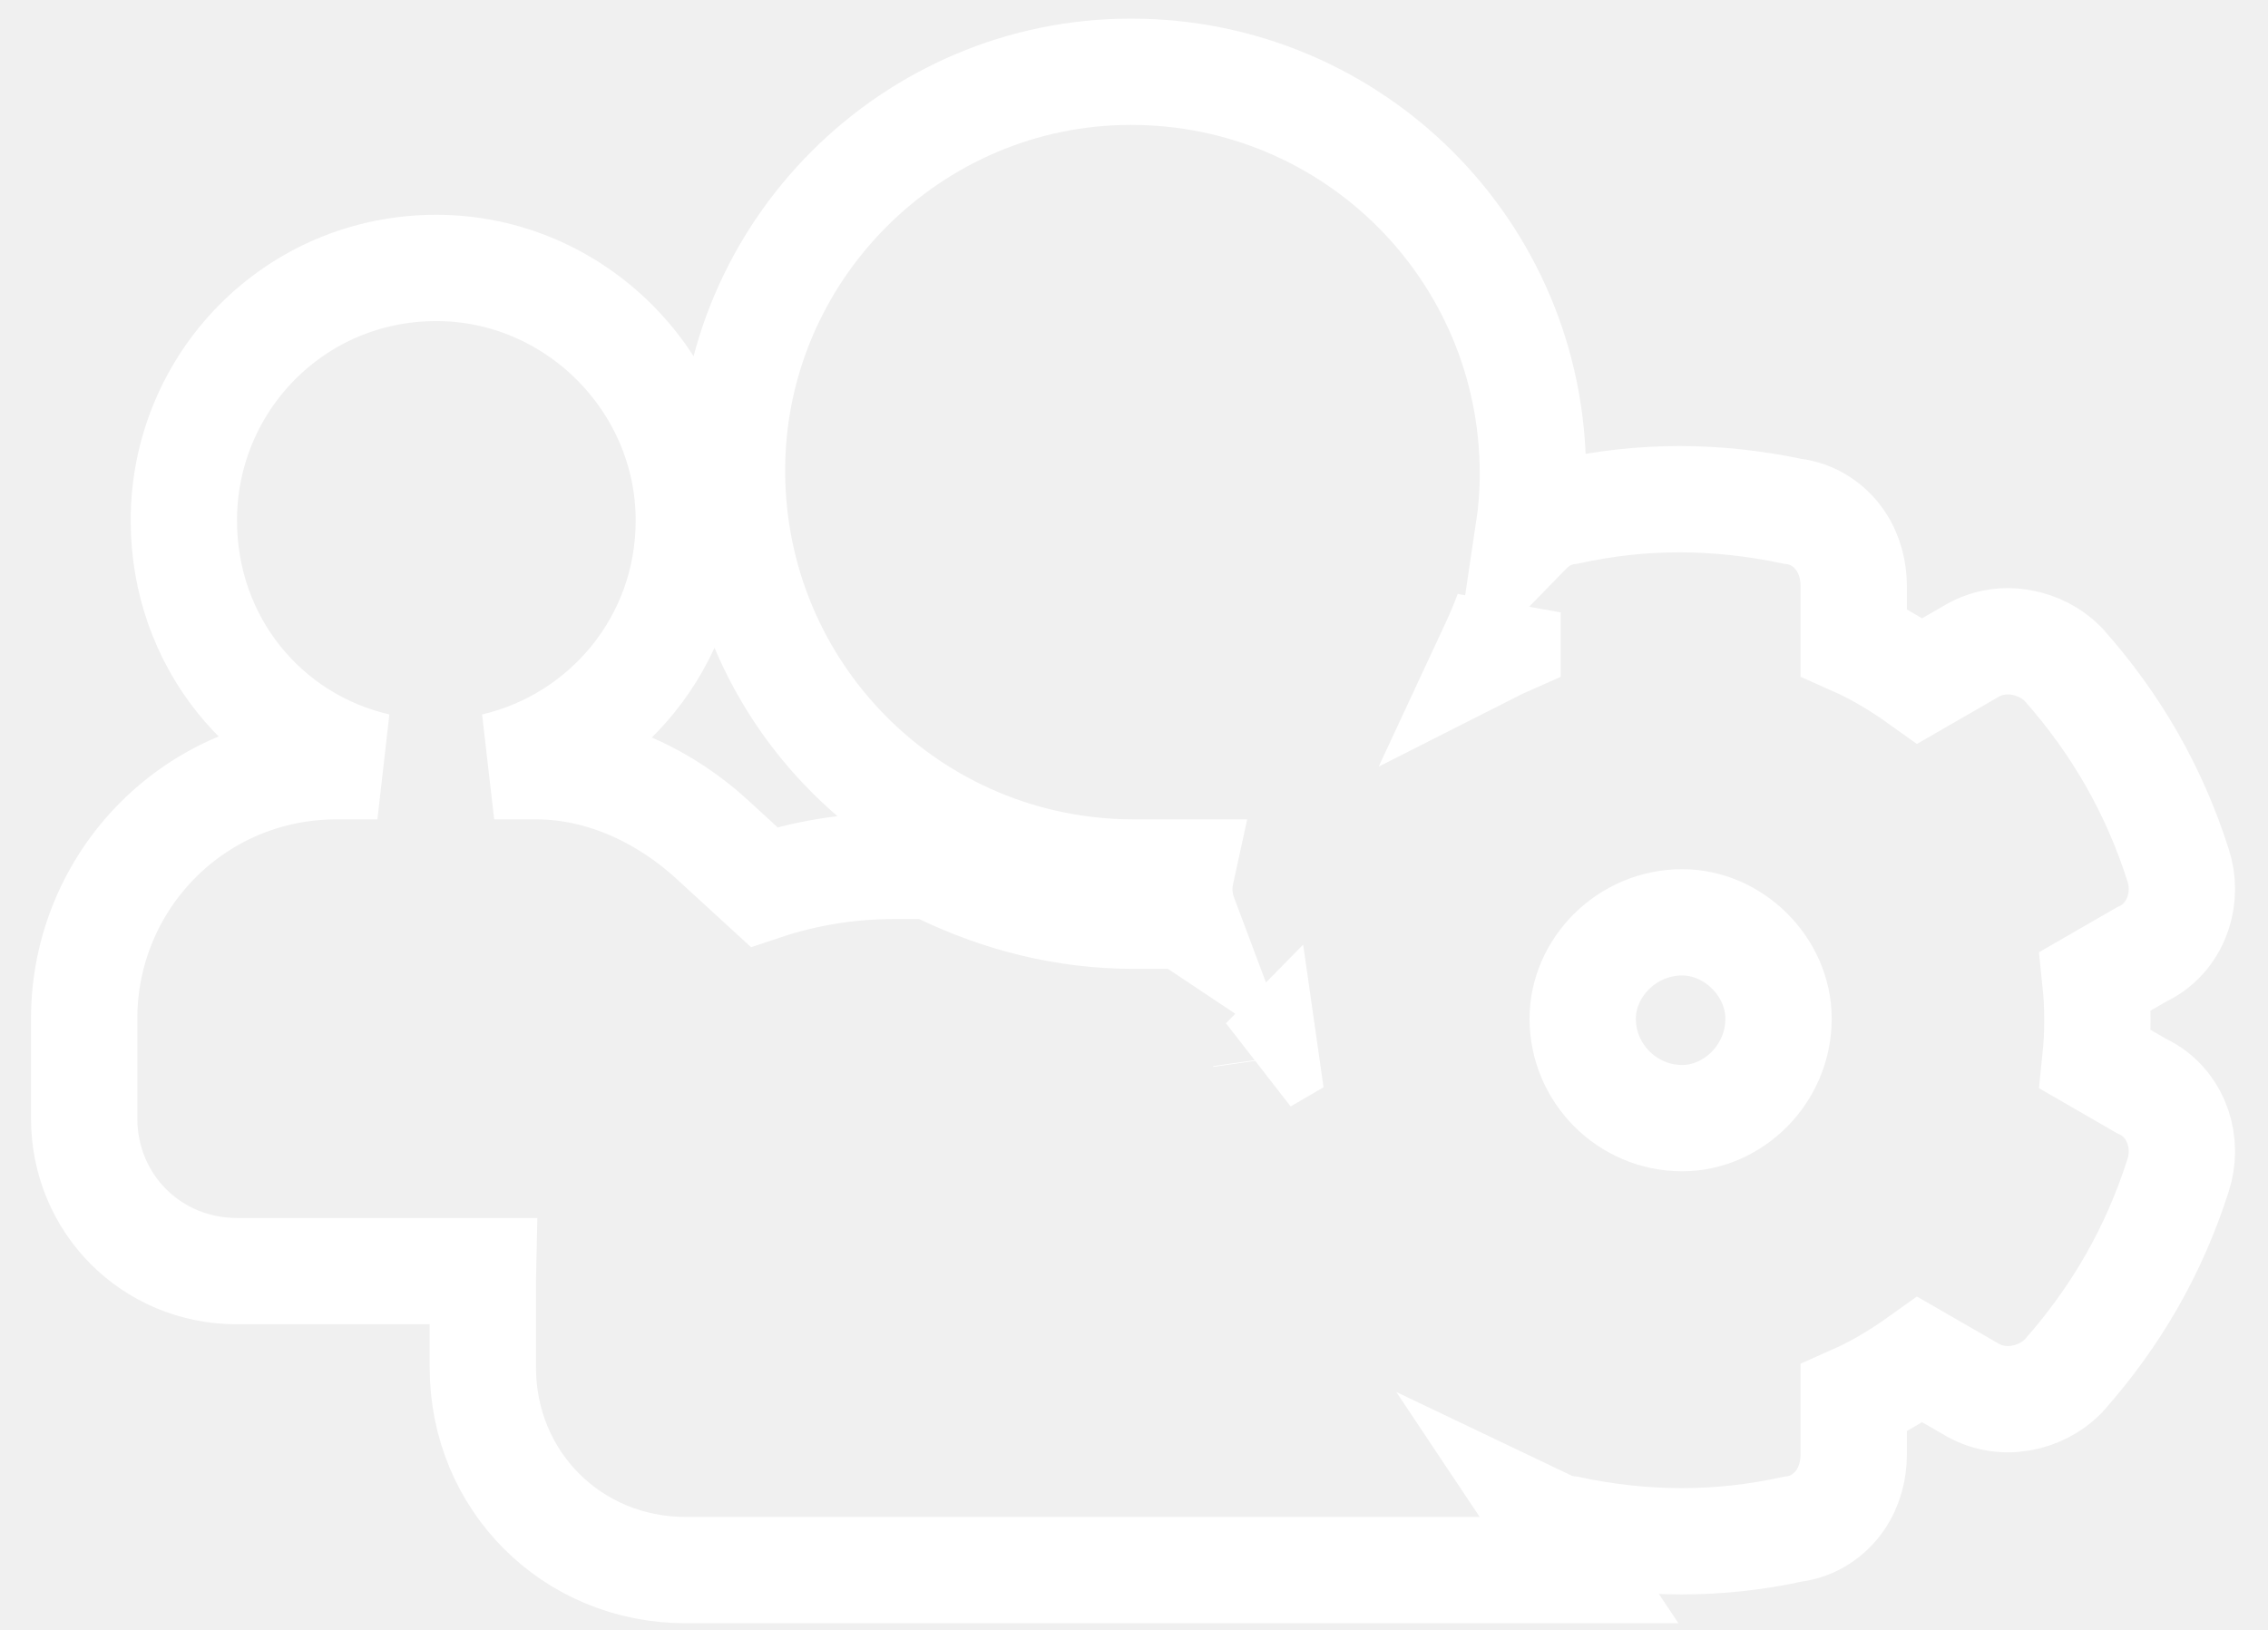
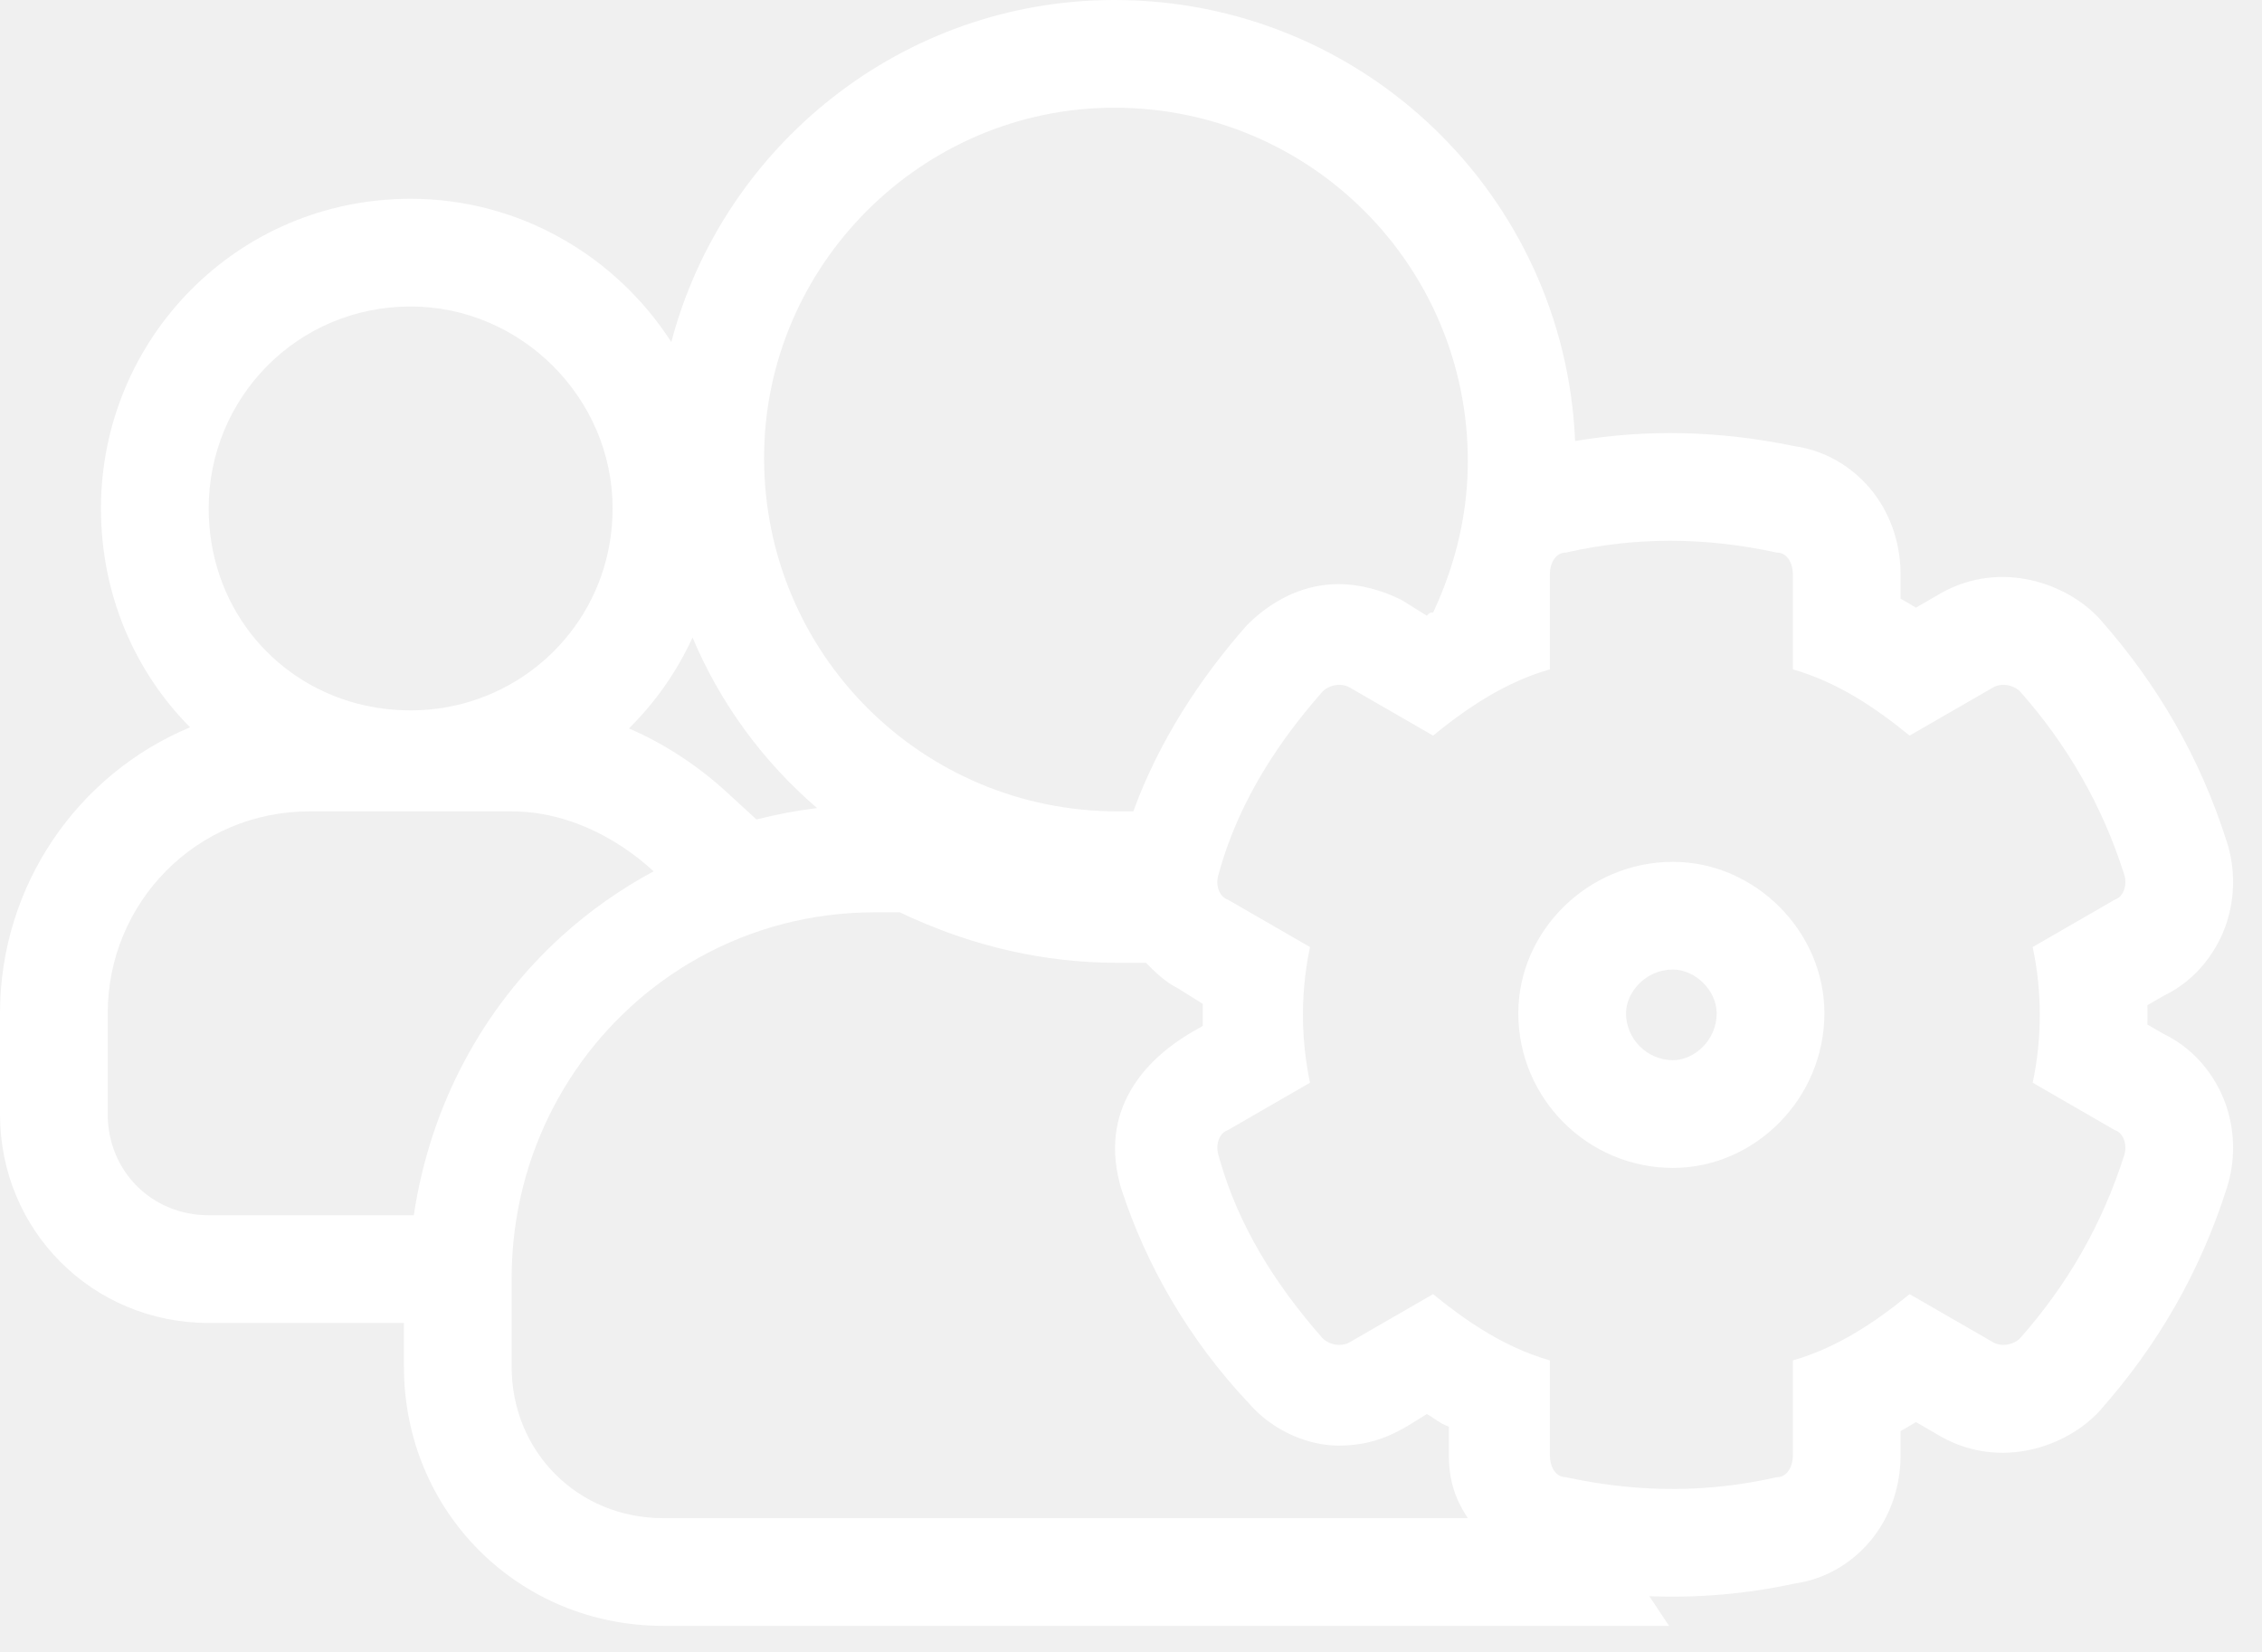
- <svg xmlns="http://www.w3.org/2000/svg" width="64" height="46" viewBox="0 0 64 46" fill="none">
-   <path d="M58.261 18.793L58.23 18.758L58.197 18.724C57.628 18.155 56.525 17.814 55.566 18.416L54.18 19.215C53.614 18.81 52.993 18.429 52.309 18.125V16.533C52.309 16.126 52.209 15.651 51.917 15.234C51.637 14.834 51.175 14.497 50.584 14.43C48.431 13.976 46.344 13.973 44.257 14.431C43.795 14.485 43.413 14.705 43.136 14.989C43.215 14.461 43.256 13.921 43.256 13.369C43.256 7.091 38.19 2.025 31.912 2.025C25.722 2.025 20.656 7.091 20.656 13.281C20.656 19.559 25.722 24.625 32 24.625H32.001H32.001H32.002H32.002H32.003H32.003H32.004H32.004H32.005H32.005H32.006H32.006H32.007H32.007H32.008H32.008H32.009H32.01H32.01H32.011H32.011H32.012H32.012H32.013H32.014H32.014H32.015H32.015H32.016H32.016H32.017H32.017H32.018H32.019H32.019H32.02H32.02H32.021H32.022H32.022H32.023H32.023H32.024H32.025H32.025H32.026H32.026H32.027H32.028H32.028H32.029H32.029H32.03H32.031H32.031H32.032H32.032H32.033H32.034H32.034H32.035H32.036H32.036H32.037H32.038H32.038H32.039H32.039H32.04H32.041H32.041H32.042H32.043H32.043H32.044H32.045H32.045H32.046H32.047H32.047H32.048H32.049H32.049H32.05H32.051H32.051H32.052H32.053H32.053H32.054H32.055H32.055H32.056H32.057H32.057H32.058H32.059H32.059H32.06H32.061H32.062H32.062H32.063H32.064H32.064H32.065H32.066H32.066H32.067H32.068H32.069H32.069H32.07H32.071H32.072H32.072H32.073H32.074H32.074H32.075H32.076H32.077H32.077H32.078H32.079H32.08H32.08H32.081H32.082H32.083H32.083H32.084H32.085H32.086H32.086H32.087H32.088H32.089H32.089H32.09H32.091H32.092H32.092H32.093H32.094H32.095H32.095H32.096H32.097H32.098H32.098H32.099H32.1H32.101H32.102H32.102H32.103H32.104H32.105H32.105H32.106H32.107H32.108H32.109H32.109H32.11H32.111H32.112H32.113H32.113H32.114H32.115H32.116H32.117H32.117H32.118H32.119H32.12H32.121H32.121H32.122H32.123H32.124H32.125H32.126H32.126H32.127H32.128H32.129H32.13H32.13H32.131H32.132H32.133H32.134H32.135H32.136H32.136H32.137H32.138H32.139H32.14H32.141H32.141H32.142H32.143H32.144H32.145H32.146H32.146H32.147H32.148H32.149H32.15H32.151H32.152H32.152H32.153H32.154H32.155H32.156H32.157H32.158H32.158H32.159H32.16H32.161H32.162H32.163H32.164H32.165H32.165H32.166H32.167H32.168H32.169H32.17H32.171H32.172H32.172H32.173H32.174H32.175H32.176H32.177H32.178H32.179H32.18H32.181H32.181H32.182H32.183H32.184H32.185H32.186H32.187H32.188H32.189H32.19H32.19H32.191H32.192H32.193H32.194H32.195H32.196H32.197H32.198H32.199H32.2H32.2H32.201H32.202H32.203H32.204H32.205H32.206H32.207H32.208H32.209H32.21H32.211H32.212H32.212H32.213H32.214H32.215H32.216H32.217H32.218H32.219H32.22H32.221H32.222H32.223H32.224H32.224H32.225H32.226H32.227H32.228H32.229H32.23H32.231H32.232H32.233H32.234H32.235H32.236H32.237H32.238H32.239H32.24H32.241H32.242H32.242H32.243H32.244H32.245H32.246H32.247H32.248H32.249H32.25H32.251H32.252H32.253H32.254H32.255H32.256H32.257H32.258H32.259H32.26H32.261H32.262H32.263H32.264H32.265H32.266H32.267H32.268H32.269H32.27H32.27H32.272H32.272H32.273H32.274H32.275H32.276H32.277H32.278H32.279H32.28H32.281H32.282H32.283H32.284H32.285H32.286H32.287H32.288H32.289H32.29H32.291H32.292H32.293H32.294H32.295H32.296H32.297H32.298H32.299H32.3H32.301H32.302H32.303H32.304H32.305H32.306H32.307H32.308H32.309H32.31H32.311H32.312H32.313H32.314H32.315H32.316H32.317H32.318H32.319H32.32H32.321H32.322H32.323H32.324H32.325H32.326H32.327H32.328H32.329H32.33H32.331H32.332H32.333H32.334H32.335H32.336H32.337H32.338H32.339H32.34H32.341H32.342H32.343H32.344H32.345H32.346H32.347H32.348H32.349H32.35H32.351H32.352H32.353H32.354H32.355H32.356H32.357H32.358H32.359H32.36H32.361H32.362H32.364H32.364H32.365H32.367H32.368H32.369H32.37H32.371H32.372H32.373H32.374H32.375H32.376H32.377H32.378H32.379H32.38H32.381H32.382H32.383H32.384H32.385H32.386H32.387H32.388H32.389H32.39H32.391H32.392H32.393H32.394H32.395H32.396H32.397H32.398H32.399H32.4H32.401H32.402H32.403H32.404H32.406H32.407H32.407H32.409H32.41H32.411H32.412H32.413H32.414H32.415H32.416H32.417H32.418H32.419H32.42H32.421H32.422H32.423H32.424H32.425H32.426H32.427H32.428H32.429H32.43H32.431H32.432H32.433H32.434H32.435H32.436H32.437H32.438H32.44H33.33C33.247 25.004 33.267 25.406 33.389 25.775C33.397 25.798 33.406 25.822 33.415 25.846L33.412 25.844H32.791H32.789H32.788H32.786H32.785H32.783H32.782H32.78H32.779H32.777H32.776H32.774H32.773H32.771H32.769H32.768H32.766H32.765H32.763H32.762H32.76H32.759H32.757H32.755H32.754H32.752H32.751H32.749H32.748H32.746H32.745H32.743H32.742H32.74H32.739H32.737H32.735H32.734H32.732H32.731H32.729H32.728H32.726H32.725H32.723H32.721H32.72H32.718H32.717H32.715H32.714H32.712H32.711H32.709H32.708H32.706H32.705H32.703H32.701H32.7H32.698H32.697H32.695H32.694H32.692H32.691H32.689H32.688H32.686H32.684H32.683H32.681H32.68H32.678H32.677H32.675H32.674H32.672H32.67H32.669H32.667H32.666H32.664H32.663H32.661H32.66H32.658H32.657H32.655H32.654H32.652H32.65H32.649H32.647H32.646H32.644H32.643H32.641H32.64H32.638H32.636H32.635H32.633H32.632H32.63H32.629H32.627H32.626H32.624H32.623H32.621H32.62H32.618H32.616H32.615H32.613H32.612H32.61H32.609H32.607H32.606H32.604H32.602H32.601H32.599H32.598H32.596H32.595H32.593H32.592H32.59H32.589H32.587H32.586H32.584H32.582H32.581H32.579H32.578H32.576H32.575H32.573H32.572H32.57H32.569H32.567H32.566H32.564H32.562H32.561H32.559H32.558H32.556H32.555H32.553H32.551H32.55H32.548H32.547H32.545H32.544H32.542H32.541H32.539H32.538H32.536H32.535H32.533H32.532H32.53H32.528H32.527H32.525H32.524H32.522H32.521H32.519H32.518H32.516H32.514H32.513H32.511H32.51H32.508H32.507H32.505H32.504H32.502H32.501H32.499H32.498H32.496H32.494H32.493H32.491H32.49H32.488H32.487H32.485H32.484H32.482H32.48H32.479H32.477H32.476H32.474H32.473H32.471H32.47H32.468H32.467H32.465H32.464H32.462H32.46H32.459H32.457H32.456H32.454H32.453H32.451H32.45H32.448H32.447H32.445H32.443H32.442H32.44H32.439H32.437H32.436H32.434H32.433H32.431H32.429H32.428H32.426H32.425H32.423H32.422H32.42H32.419H32.417H32.416H32.414H32.413H32.411H32.409H32.408H32.406H32.405H32.403H32.402H32.4H32.399H32.397H32.395H32.394H32.392H32.391H32.389H32.388H32.386H32.385H32.383H32.382H32.38H32.379H32.377H32.375H32.374H32.372H32.371H32.369H32.368H32.366H32.365H32.363H32.361H32.36H32.358H32.357H32.355H32.354H32.352H32.351H32.349H32.348H32.346H32.344H32.343H32.341H32.34H32.338H32.337H32.335H32.334H32.332H32.331H32.329H32.328H32.326H32.324H32.323H32.321H32.32H32.318H32.317H32.315H32.314H32.312H32.31H32.309H32.307H32.306H32.304H32.303H32.301H32.3H32.298H32.297H32.295H32.294H32.292H32.291H32.289H32.287H32.286H32.284H32.283H32.281H32.28H32.278H32.276H32.275H32.273H32.272H32.27H32.269H32.267H32.266H32.264H32.263H32.261H32.26H32.258H32.257H32.255H32.253H32.252H32.25H32.249H32.247H32.246H32.244H32.243H32.241H32.239H32.238H32.236H32.235H32.233H32.232H32.23H32.229H32.227H32.226H32.224H32.222H32.221H32.219H32.218H32.216H32.215H32.213H32.212H32.21H32.209H32.207H32.206H32.204H32.202H32.201H32.199H32.198H32.196H32.195H32.193H32.192H32.19H32.188H32.187H32.185H32.184H32.182H32.181H32.179H32.178H32.176H32.175H32.173H32.172H32.17H32.168H32.167H32.165H32.164H32.162H32.161H32.159H32.158H32.156H32.154H32.153H32.151H32.15H32.148H32.147H32.145H32.144H32.142H32.141H32.139H32.138H32.136H32.134H32.133H32.131H32.13H32.128H32.127H32.125H32.124H32.122H32.12H32.119H32.117H32.116H32.114H32.113H32.111H32.11H32.108H32.107H32.105H32.103H32.102H32.1H32.099H32.097H32.096H32.094H32.093H32.091H32.09H32.088H32.087H32.085H32.083H32.082H32.08H32.079H32.077H32.076H32.074H32.073H32.071H32.069H32.068H32.066H32.065H32.063H32.062H32.06H32.059H32.057H32.056H32.054H32.053H32.051H32.049H32.048H32.046H32.045H32.043H32.042H32.04H32.039H32.037H32.035H32.034H32.032H32.031H32.029H32.028H32.026H32.025H32.023H32.022H32.02H32.019H32.017H32.015H32.014H32.012H32.011H32.009H32.008H32.006H32.005H32.003H32.002H32C30.051 25.844 28.248 25.378 26.58 24.583L26.274 24.438H25.936H25.232C23.944 24.438 22.709 24.646 21.557 25.03L20.094 23.689C18.839 22.539 17.087 21.625 15.125 21.625H13.945C17.067 20.896 19.438 18.118 19.438 14.688C19.438 10.783 16.217 7.562 12.312 7.562C8.305 7.562 5.188 10.798 5.188 14.688C5.188 18.106 7.484 20.894 10.65 21.625H9.5C5.492 21.625 2.375 24.861 2.375 28.75V31.562C2.375 33.973 4.277 35.875 6.688 35.875H12.4H13.628C13.626 35.961 13.625 36.047 13.625 36.133V38.594C13.625 41.795 16.142 44.312 19.344 44.312H41.756H44.559L43.676 42.989C43.854 43.074 44.051 43.134 44.266 43.158C46.418 43.612 48.506 43.615 50.593 43.157C51.18 43.088 51.638 42.752 51.917 42.354C52.209 41.937 52.309 41.462 52.309 41.055V39.463C52.993 39.159 53.614 38.778 54.18 38.373L55.566 39.172C56.525 39.774 57.628 39.433 58.197 38.863L58.23 38.83L58.261 38.795C59.711 37.152 60.784 35.303 61.464 33.166C61.607 32.73 61.605 32.249 61.46 31.813C61.325 31.408 61.013 30.916 60.438 30.654L59.129 29.898C59.205 29.166 59.205 28.422 59.129 27.689L60.438 26.934C61.013 26.672 61.325 26.18 61.46 25.775C61.605 25.339 61.607 24.858 61.464 24.421C60.784 22.285 59.711 20.436 58.261 18.793ZM42.541 17.284V18.125C42.389 18.192 42.24 18.264 42.094 18.338L42.148 18.222C42.292 17.915 42.423 17.602 42.541 17.284ZM35.666 29.93L35.718 29.877C35.719 29.884 35.72 29.891 35.721 29.898L35.666 29.93ZM47.469 31.557C45.924 31.557 44.662 30.295 44.662 28.75C44.662 27.313 45.904 26.031 47.469 26.031C48.925 26.031 50.188 27.293 50.188 28.75C50.188 30.315 48.906 31.557 47.469 31.557Z" stroke="white" stroke-width="3" />
+ <svg xmlns="http://www.w3.org/2000/svg" width="63" height="46" viewBox="0 0 63 46" fill="none">
+   <path fill-rule="evenodd" clip-rule="evenodd" d="M56.262 19.26C57.58 20.754 58.547 22.424 59.162 24.357C59.25 24.621 59.162 24.973 58.898 25.061L56.613 26.379C56.877 27.609 56.877 28.928 56.613 30.158L58.898 31.477C59.162 31.564 59.25 31.916 59.162 32.18C58.547 34.113 57.58 35.783 56.262 37.277C56.086 37.453 55.734 37.541 55.471 37.365L53.185 36.047C52.219 36.838 51.164 37.541 49.934 37.893V40.529C49.934 40.881 49.758 41.145 49.494 41.145C47.605 41.574 45.716 41.584 43.744 41.174C43.698 41.164 43.652 41.155 43.605 41.145C43.4 41.145 43.248 40.984 43.191 40.747C43.175 40.68 43.166 40.607 43.166 40.529V37.893C42.481 37.697 41.85 37.392 41.258 37.023C41.172 36.97 41.087 36.915 41.002 36.859C40.712 36.665 40.43 36.458 40.156 36.242C40.075 36.178 39.994 36.112 39.914 36.047L37.629 37.365C37.52 37.438 37.397 37.465 37.277 37.461C37.128 37.455 36.984 37.399 36.881 37.316C36.866 37.304 36.851 37.291 36.838 37.277C36.826 37.264 36.814 37.25 36.802 37.237C35.522 35.777 34.494 34.15 33.963 32.273C33.955 32.244 33.947 32.215 33.939 32.186C33.939 32.184 33.938 32.182 33.938 32.18C33.85 31.916 33.938 31.564 34.201 31.477L36.486 30.158C36.467 30.067 36.449 29.976 36.432 29.885C36.355 29.455 36.308 29.016 36.294 28.576C36.287 28.371 36.287 28.166 36.294 27.961C36.312 27.427 36.376 26.895 36.486 26.379L34.201 25.061C34.149 25.043 34.104 25.015 34.066 24.98C34.016 24.935 33.978 24.878 33.952 24.813C33.949 24.806 33.946 24.799 33.943 24.791C33.917 24.72 33.904 24.642 33.904 24.564C33.905 24.494 33.916 24.423 33.938 24.357C34.012 24.085 34.097 23.817 34.191 23.555C34.747 22.015 35.638 20.646 36.715 19.401C36.753 19.356 36.792 19.312 36.83 19.268C36.833 19.266 36.835 19.263 36.838 19.26C36.941 19.156 37.106 19.083 37.277 19.077C37.362 19.073 37.448 19.086 37.53 19.119C37.564 19.133 37.597 19.151 37.629 19.172L39.914 20.49C40.093 20.344 40.274 20.201 40.459 20.062C40.498 20.034 40.537 20.005 40.576 19.976C40.964 19.692 41.368 19.43 41.793 19.205C41.975 19.109 42.16 19.019 42.35 18.937C42.613 18.823 42.885 18.725 43.166 18.645V16.008C43.166 15.656 43.342 15.393 43.605 15.393C43.61 15.392 43.614 15.391 43.618 15.39C45.548 14.953 47.477 14.954 49.494 15.393C49.758 15.393 49.934 15.656 49.934 16.008V18.645C51.164 18.996 52.219 19.699 53.185 20.49L55.471 19.172C55.734 18.996 56.086 19.084 56.262 19.26ZM53.917 16.605C55.568 15.584 57.421 16.177 58.383 17.138L58.449 17.205L58.511 17.275C60.092 19.067 61.271 21.096 62.017 23.436C62.257 24.176 62.254 24.985 62.008 25.724C61.782 26.4 61.251 27.262 60.255 27.741L59.808 27.999C59.812 28.179 59.812 28.358 59.808 28.538L60.255 28.796C61.251 29.276 61.782 30.137 62.008 30.814C62.254 31.552 62.257 32.361 62.017 33.102C61.271 35.441 60.092 37.47 58.511 39.262L58.449 39.332L58.383 39.399C57.421 40.36 55.568 40.954 53.917 39.932L53.361 39.611C53.222 39.697 53.079 39.78 52.934 39.862V40.529C52.934 41.168 52.779 41.963 52.27 42.689C51.793 43.371 50.997 43.968 49.971 44.111C48.629 44.4 47.287 44.515 45.936 44.461L46.486 45.287H18.469C14.439 45.287 11.25 42.098 11.25 38.068V36.85H5.812C2.574 36.85 0 34.276 0 31.037V28.225C0 24.674 2.152 21.568 5.294 20.259C3.754 18.707 2.812 16.561 2.812 14.162C2.812 9.46 6.586 5.537 11.438 5.537C14.47 5.537 17.158 7.135 18.697 9.528C20.135 4.061 25.133 0 31.037 0C37.956 0 43.577 5.439 43.869 12.284C45.882 11.946 47.898 11.998 49.952 12.423C50.987 12.562 51.79 13.162 52.27 13.848C52.779 14.574 52.934 15.369 52.934 16.008V16.675C53.079 16.757 53.222 16.84 53.361 16.926L53.917 16.605ZM19.288 17.757C18.852 18.711 18.249 19.566 17.517 20.29C18.564 20.741 19.483 21.372 20.232 22.058L21.07 22.826C21.619 22.685 22.182 22.578 22.757 22.508C21.261 21.224 20.065 19.602 19.288 17.757ZM30.715 26.812C28.676 26.751 26.791 26.236 25.061 25.412H24.357C23.482 25.412 22.634 25.523 21.826 25.731C21 25.944 20.217 26.259 19.488 26.662C16.723 28.19 14.76 30.985 14.336 34.268C14.279 34.706 14.25 35.154 14.25 35.607V38.068C14.25 40.441 16.096 42.287 18.469 42.287H40.881C40.869 42.269 40.858 42.252 40.846 42.234C40.518 41.724 40.353 41.209 40.353 40.529V39.738C40.286 39.716 40.224 39.687 40.166 39.656C40.083 39.611 40.009 39.56 39.939 39.512C39.935 39.509 39.93 39.506 39.926 39.503C39.861 39.459 39.8 39.417 39.738 39.387C39.691 39.416 39.645 39.446 39.598 39.475C39.585 39.483 39.572 39.491 39.56 39.499C39.439 39.575 39.32 39.649 39.199 39.721C39.189 39.726 39.179 39.732 39.169 39.738C39.126 39.763 39.083 39.787 39.04 39.811C38.581 40.062 38.074 40.252 37.353 40.265C37.328 40.265 37.303 40.266 37.277 40.266C36.469 40.266 35.586 39.894 34.971 39.287C34.947 39.263 34.923 39.239 34.9 39.215C34.872 39.185 34.844 39.154 34.816 39.123C34.806 39.112 34.795 39.1 34.784 39.089C33.137 37.345 31.921 35.259 31.221 33.085C31.218 33.076 31.216 33.067 31.213 33.059C31.201 33.016 31.189 32.974 31.179 32.932C30.896 31.82 31.133 30.945 31.547 30.279C31.65 30.113 31.765 29.959 31.885 29.818C31.895 29.806 31.906 29.794 31.916 29.782C32.199 29.459 32.51 29.205 32.781 29.015C32.816 28.99 32.85 28.967 32.883 28.945C33.036 28.843 33.172 28.762 33.276 28.703C33.283 28.699 33.29 28.695 33.296 28.692C33.335 28.67 33.369 28.651 33.398 28.635C33.454 28.604 33.49 28.584 33.498 28.576V27.961L32.795 27.521C32.791 27.52 32.788 27.518 32.784 27.516C32.438 27.34 32.177 27.079 31.916 26.818H31.125C30.988 26.818 30.851 26.816 30.715 26.812ZM31.564 22.6C32.268 20.666 33.41 18.908 34.728 17.414C34.731 17.411 34.734 17.409 34.737 17.406C34.778 17.365 34.82 17.324 34.863 17.285C35.542 16.657 36.371 16.271 37.277 16.271C37.893 16.271 38.508 16.447 39.035 16.711L39.738 17.15C39.789 17.1 39.81 17.078 39.836 17.069C39.855 17.062 39.877 17.062 39.914 17.062C39.918 17.053 39.923 17.044 39.927 17.034C39.973 16.935 40.018 16.835 40.061 16.735C40.097 16.651 40.132 16.566 40.166 16.48C40.171 16.467 40.176 16.454 40.182 16.441C40.238 16.298 40.292 16.153 40.342 16.008C40.538 15.441 40.684 14.858 40.774 14.26C40.795 14.124 40.812 13.988 40.827 13.851C40.863 13.52 40.881 13.184 40.881 12.844C40.881 7.395 36.486 3 31.037 3C25.676 3 21.281 7.395 21.281 12.756C21.281 18.205 25.676 22.6 31.125 22.6H31.564ZM15.097 22.674C14.819 22.625 14.536 22.6 14.25 22.6H8.625C5.461 22.6 3 25.148 3 28.225V31.037C3 32.619 4.23 33.85 5.812 33.85H11.525C11.982 30.787 13.452 28.063 15.65 26.071C16.417 25.376 17.273 24.77 18.205 24.27C18.13 24.201 18.054 24.134 17.976 24.068C17.162 23.384 16.167 22.86 15.097 22.674ZM12.887 19.6C15.275 18.968 17.062 16.812 17.062 14.162C17.062 11.086 14.514 8.537 11.438 8.537C8.273 8.537 5.812 11.086 5.812 14.162C5.812 16.812 7.538 18.968 9.958 19.6C10.428 19.722 10.923 19.787 11.438 19.787C11.938 19.787 12.424 19.722 12.887 19.6ZM45.287 28.225C45.287 28.941 45.878 29.531 46.594 29.531C47.182 29.531 47.812 28.981 47.812 28.225C47.812 27.596 47.222 27.006 46.594 27.006C45.837 27.006 45.287 27.636 45.287 28.225ZM42.287 28.225C42.287 30.598 44.221 32.531 46.594 32.531C48.879 32.531 50.812 30.598 50.812 28.225C50.812 25.939 48.879 24.006 46.594 24.006C44.221 24.006 42.287 25.939 42.287 28.225Z" fill="white" />
</svg>
